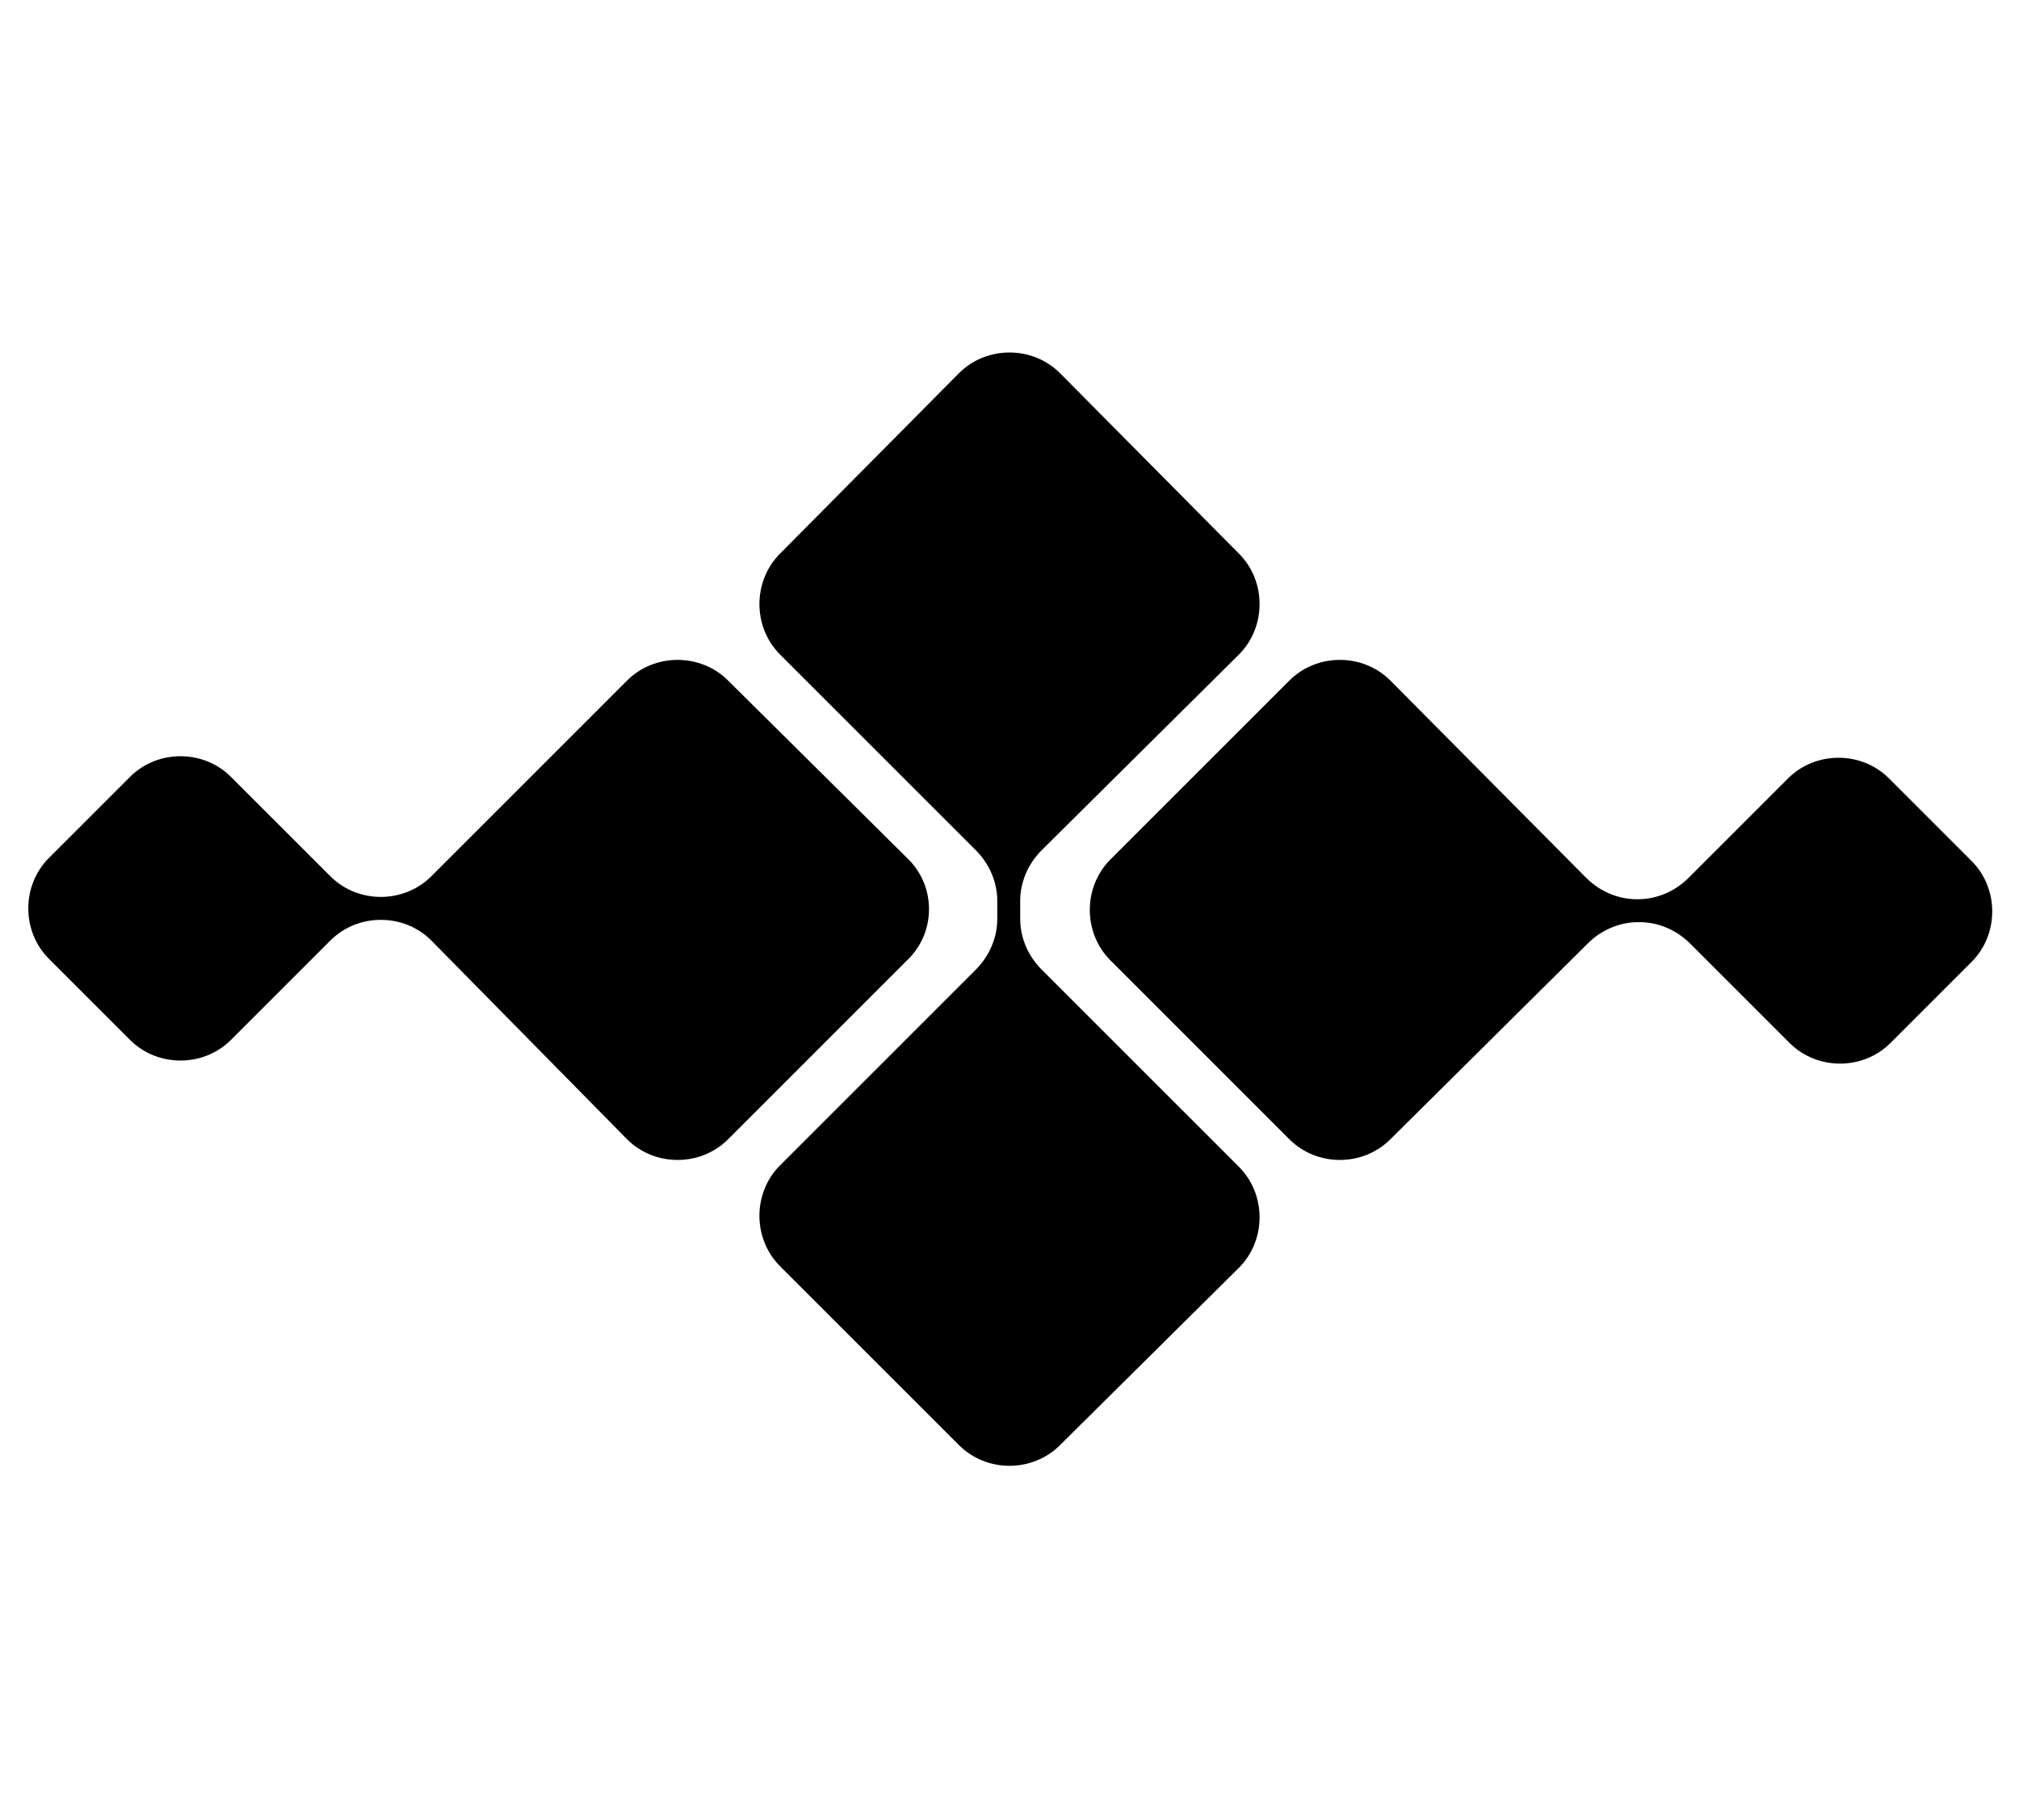
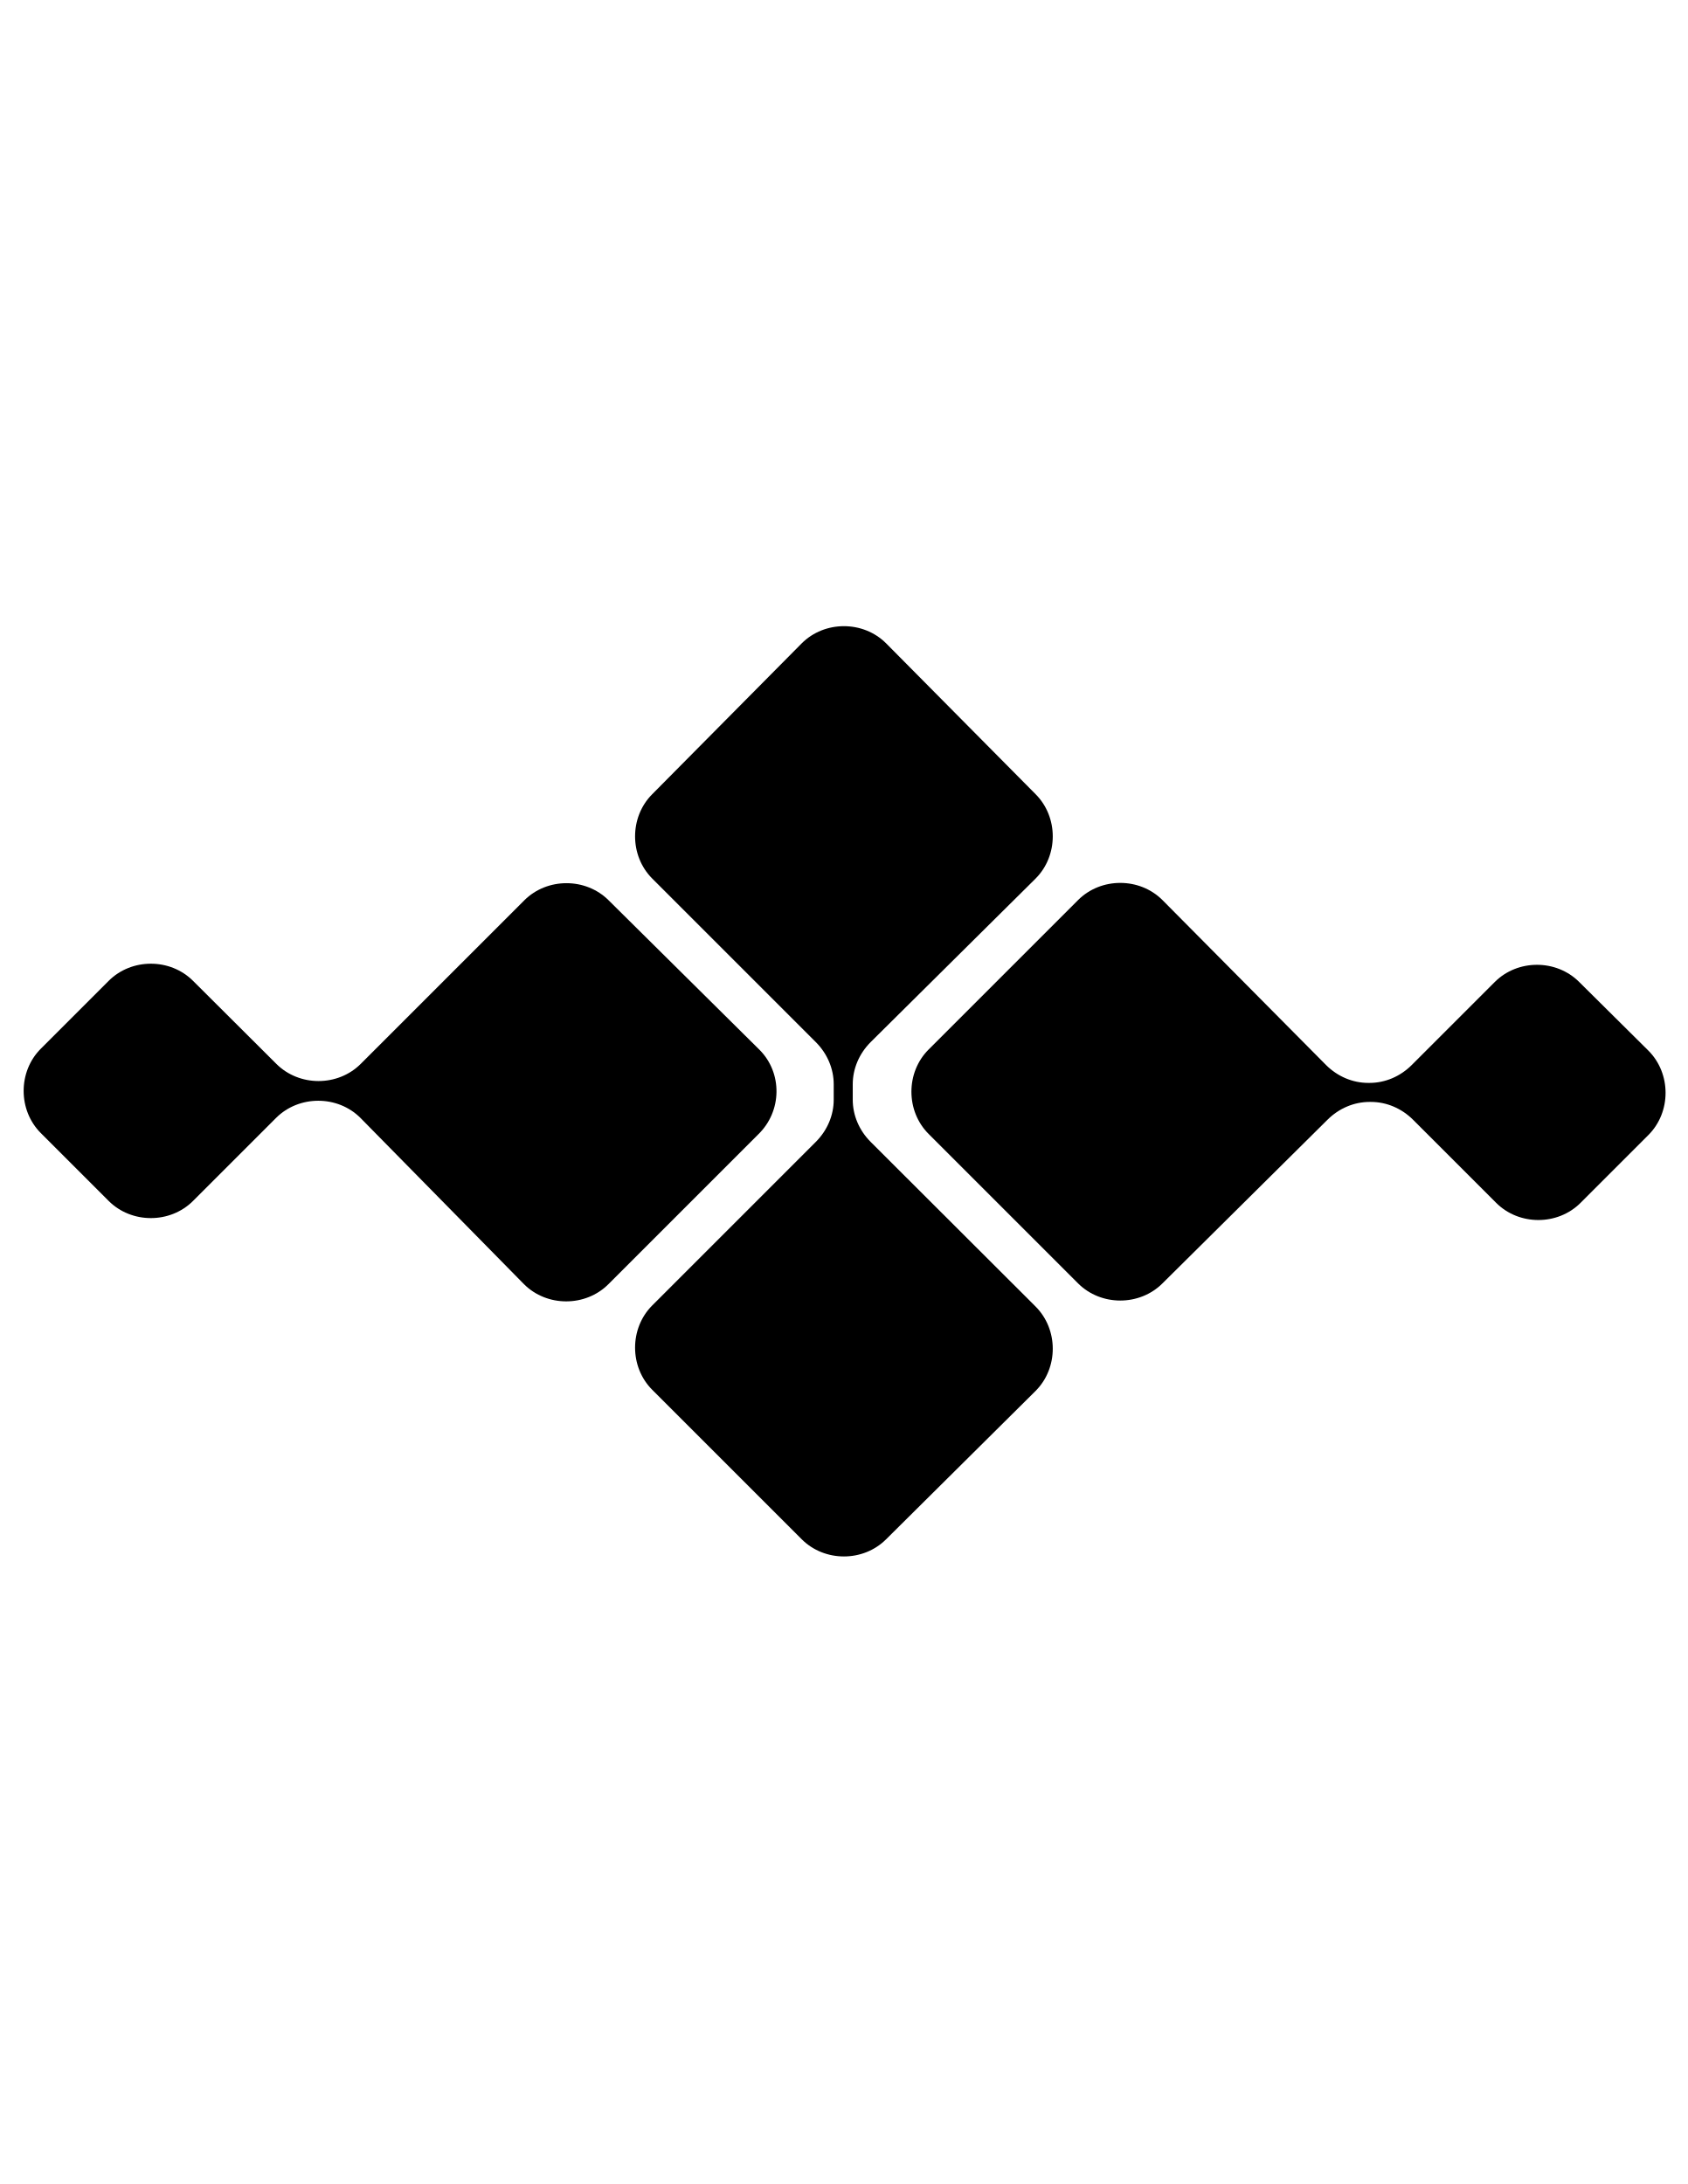
- <svg xmlns="http://www.w3.org/2000/svg" version="1.1" id="Layer_1" x="0px" y="0px" viewBox="0 0 132 119" style="enable-background:new 0 0 132 119;" xml:space="preserve">
+ <svg xmlns="http://www.w3.org/2000/svg" version="1.1" id="Layer_1" x="0px" y="0px" viewBox="0 0 612 792" enable-background="new 0 0 612 792" xml:space="preserve">
  <g>
-     <path d="M68.1,63.4c-0.9-0.9-1.4-2.1-1.4-3.3v-1.2c0-1.2,0.5-2.4,1.4-3.3L81,42.8c1.8-1.8,1.8-4.8,0-6.6c0,0,0,0,0,0L69.3,24.4   c-1.8-1.8-4.8-1.8-6.6,0L51,36.2c-1.8,1.8-1.8,4.8,0,6.6l12.8,12.8c0.9,0.9,1.4,2.1,1.4,3.3v1.2c0,1.2-0.5,2.4-1.4,3.3L51,76.2   c-1.8,1.8-1.8,4.8,0,6.6c0,0,0,0,0,0l11.7,11.7c1.8,1.8,4.8,1.8,6.6,0c0,0,0,0,0,0L81,82.9c1.8-1.8,1.8-4.8,0-6.6c0,0,0,0,0,0   L68.1,63.4z" />
-     <path d="M59.4,56.2L47.6,44.5c-1.8-1.8-4.8-1.8-6.6,0c0,0,0,0,0,0L28.2,57.3c-1.8,1.8-4.8,1.8-6.6,0l-6.5-6.5   c-1.8-1.8-4.8-1.8-6.6,0c0,0,0,0,0,0l-5.3,5.3c-1.8,1.8-1.8,4.8,0,6.6l5.3,5.3c1.8,1.8,4.8,1.8,6.6,0c0,0,0,0,0,0l6.5-6.5   c1.8-1.8,4.8-1.8,6.6,0L41,74.5c1.8,1.8,4.8,1.8,6.6,0c0,0,0,0,0,0l11.7-11.7C61.2,61,61.2,58,59.4,56.2   C59.4,56.2,59.4,56.2,59.4,56.2z" />
-     <path d="M123.5,50.9c-1.8-1.8-4.8-1.8-6.6,0l-6.5,6.5c-0.9,0.9-2.1,1.4-3.3,1.4H107c-1.2,0-2.4-0.5-3.3-1.4L90.9,44.5   c-1.8-1.8-4.8-1.8-6.6,0c0,0,0,0,0,0L72.6,56.2c-1.8,1.8-1.8,4.8,0,6.6l11.7,11.7c1.8,1.8,4.8,1.8,6.6,0l12.9-12.8   c0.9-0.9,2.1-1.4,3.3-1.4h0.1c1.2,0,2.4,0.5,3.3,1.4l6.5,6.5c1.8,1.8,4.8,1.8,6.6,0c0,0,0,0,0,0l5.3-5.3c1.8-1.8,1.8-4.8,0-6.6   L123.5,50.9z" />
+     <path d="M315.7,414.1c-4.2-4.2-6.5-9.7-6.5-15.3v-5.6c0-5.6,2.3-11.1,6.5-15.3l59.8-59.3c8.3-8.3,8.3-22.3,0-30.6l0,0l-54.2-54.7   c-8.3-8.3-22.3-8.3-30.6,0L236.5,288c-8.3,8.3-8.3,22.3,0,30.6l59.3,59.3c4.2,4.2,6.5,9.7,6.5,15.3v5.6c0,5.6-2.3,11.1-6.5,15.3   l-59.3,59.3c-8.3,8.3-8.3,22.3,0,30.6l0,0l54.2,54.2c8.3,8.3,22.3,8.3,30.6,0l0,0l54.2-53.8c8.3-8.3,8.3-22.3,0-30.6l0,0   L315.7,414.1z" />
+     <path d="M275.4,380.7l-54.7-54.2c-8.3-8.3-22.3-8.3-30.6,0l0,0l-59.3,59.3c-8.3,8.3-22.3,8.3-30.6,0L70,355.7   c-8.3-8.3-22.3-8.3-30.6,0l0,0l-24.6,24.6c-8.3,8.3-8.3,22.3,0,30.6l24.6,24.6c8.3,8.3,22.3,8.3,30.6,0l0,0l30.1-30.1   c8.3-8.3,22.3-8.3,30.6,0l59.3,60.3c8.3,8.3,22.3,8.3,30.6,0l0,0l54.2-54.2C283.7,403,283.7,389,275.4,380.7L275.4,380.7z" />
+     <path d="M572.6,356.1c-8.3-8.3-22.3-8.3-30.6,0l-30.1,30.1c-4.2,4.2-9.7,6.5-15.3,6.5h-0.5c-5.6,0-11.1-2.3-15.3-6.5l-59.3-59.8   c-8.3-8.3-22.3-8.3-30.6,0l0,0l-54.2,54.2c-8.3,8.3-8.3,22.3,0,30.6l54.2,54.2c8.3,8.3,22.3,8.3,30.6,0l59.8-59.3   c4.2-4.2,9.7-6.5,15.3-6.5h0.5c5.6,0,11.1,2.3,15.3,6.5l30.1,30.1c8.3,8.3,22.3,8.3,30.6,0l0,0l24.6-24.6c8.3-8.3,8.3-22.3,0-30.6   L572.6,356.1z" />
  </g>
</svg>
